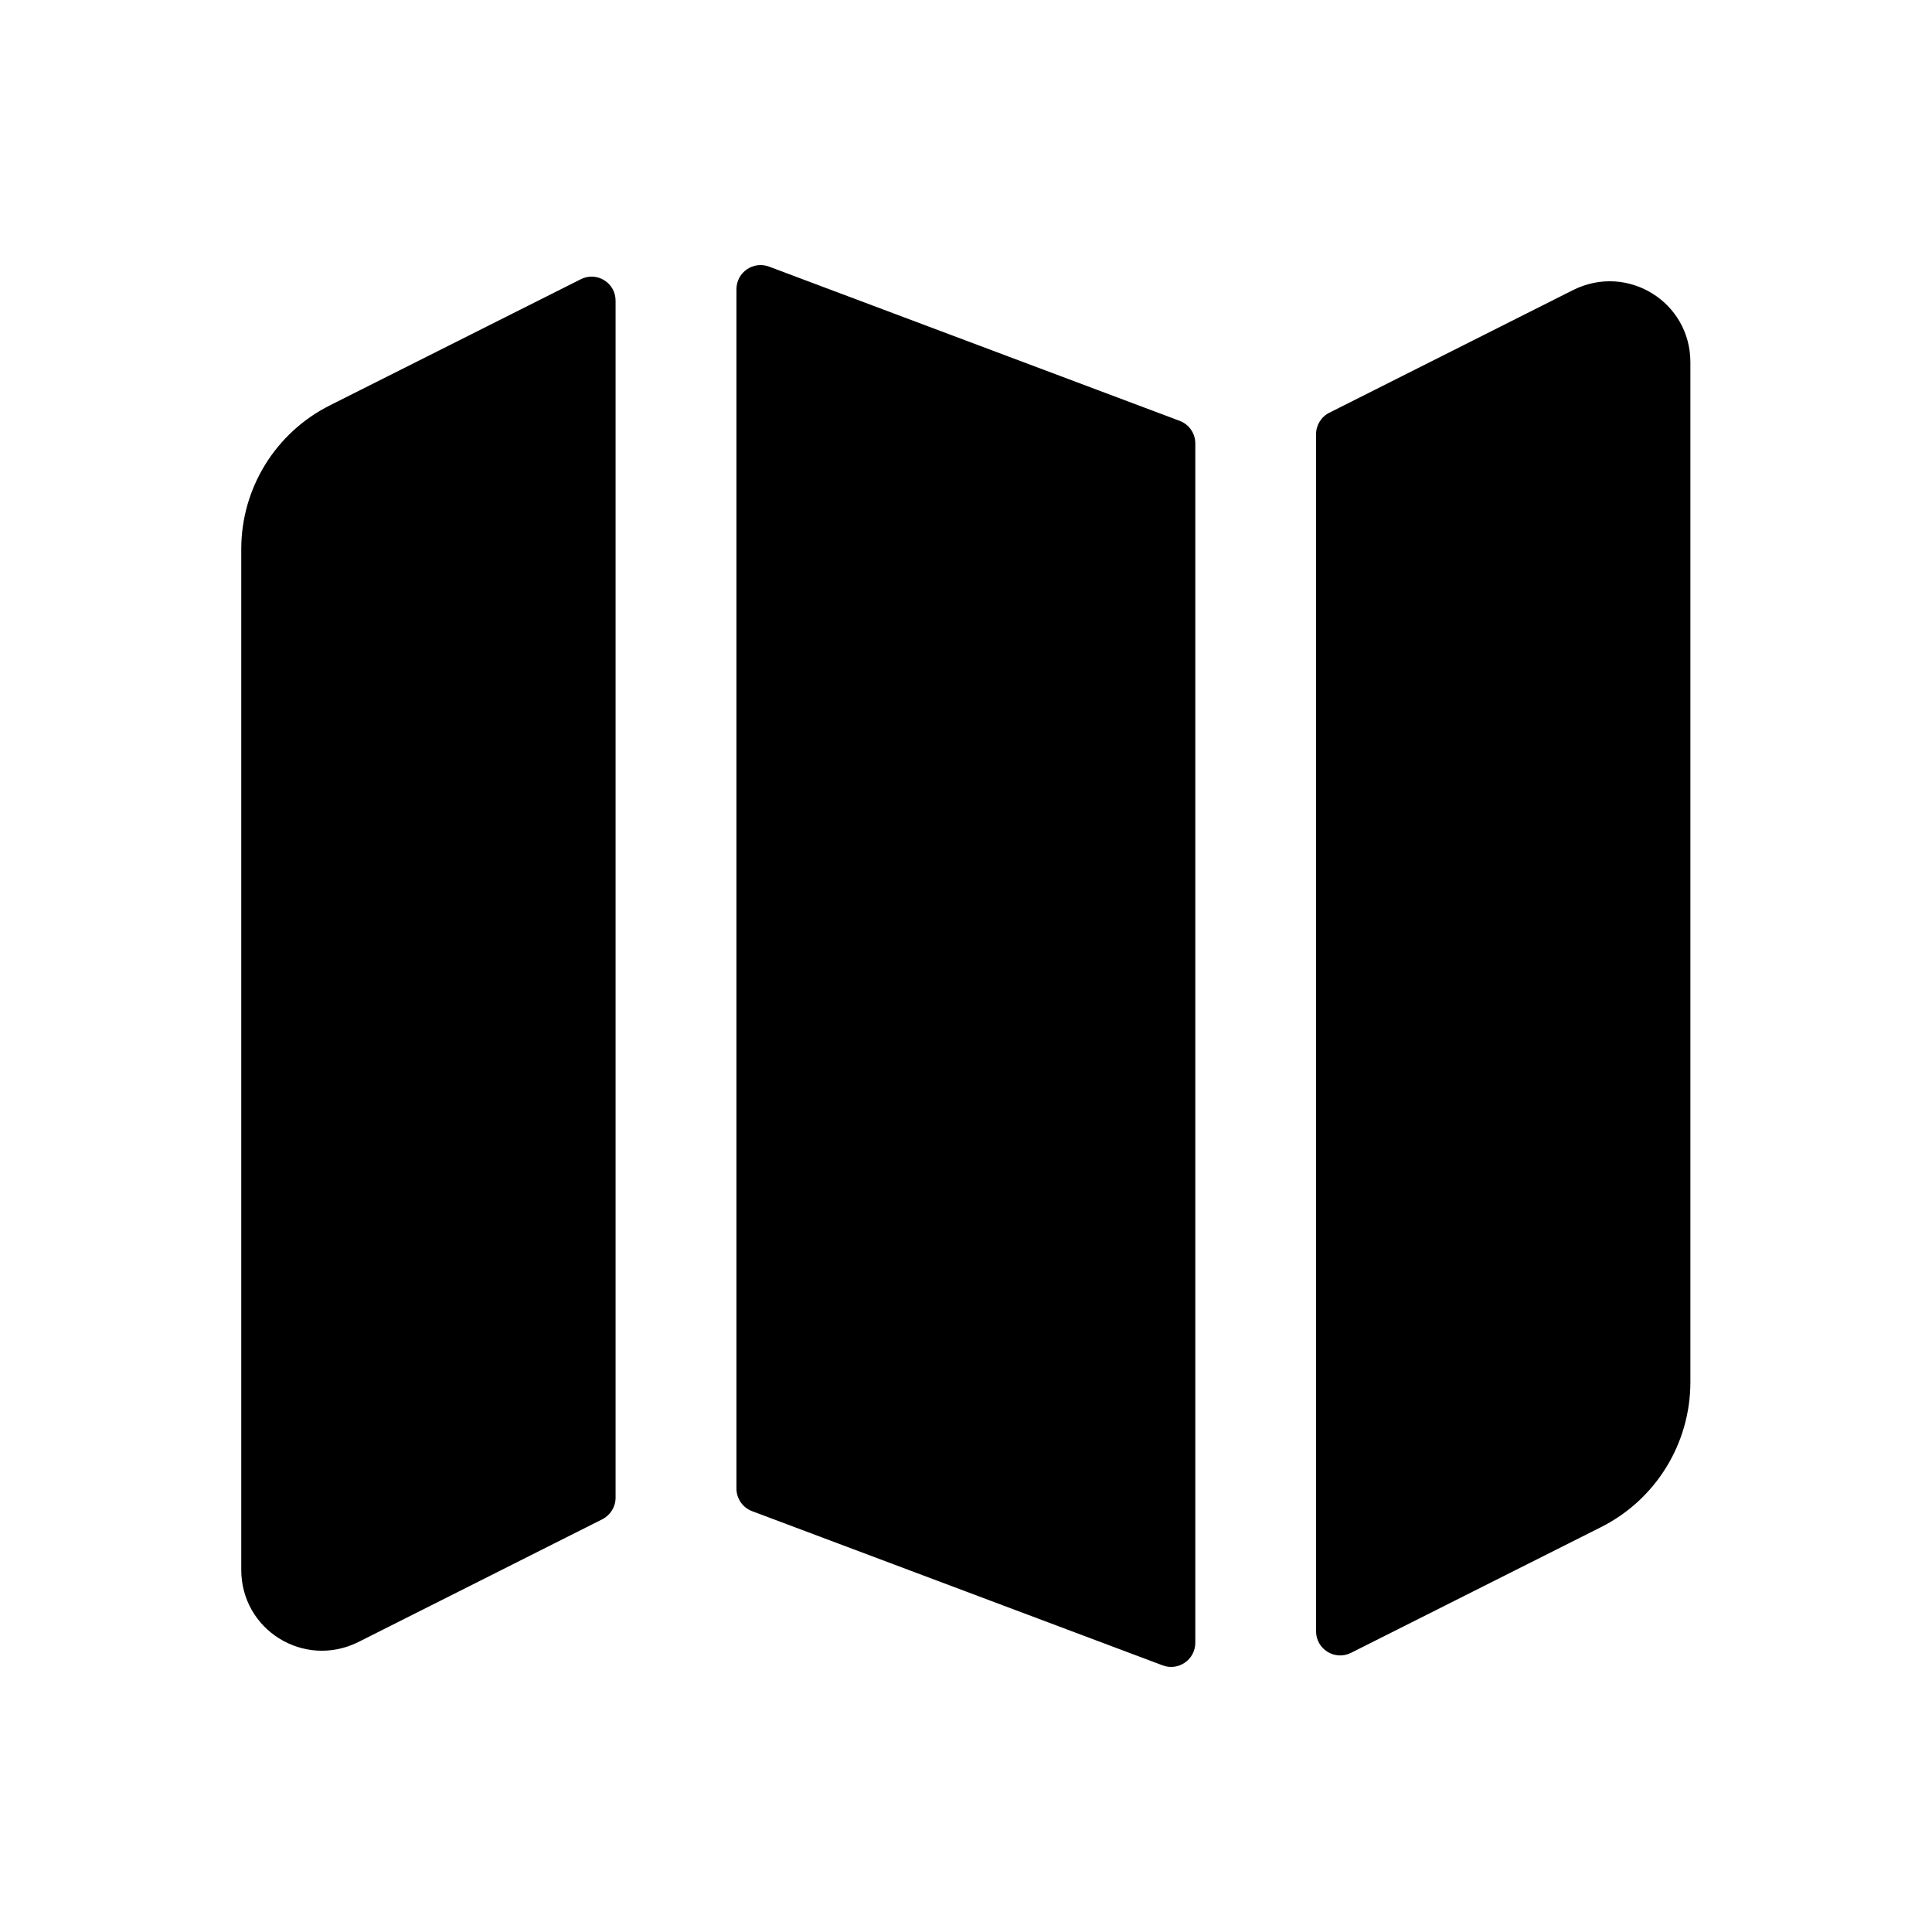
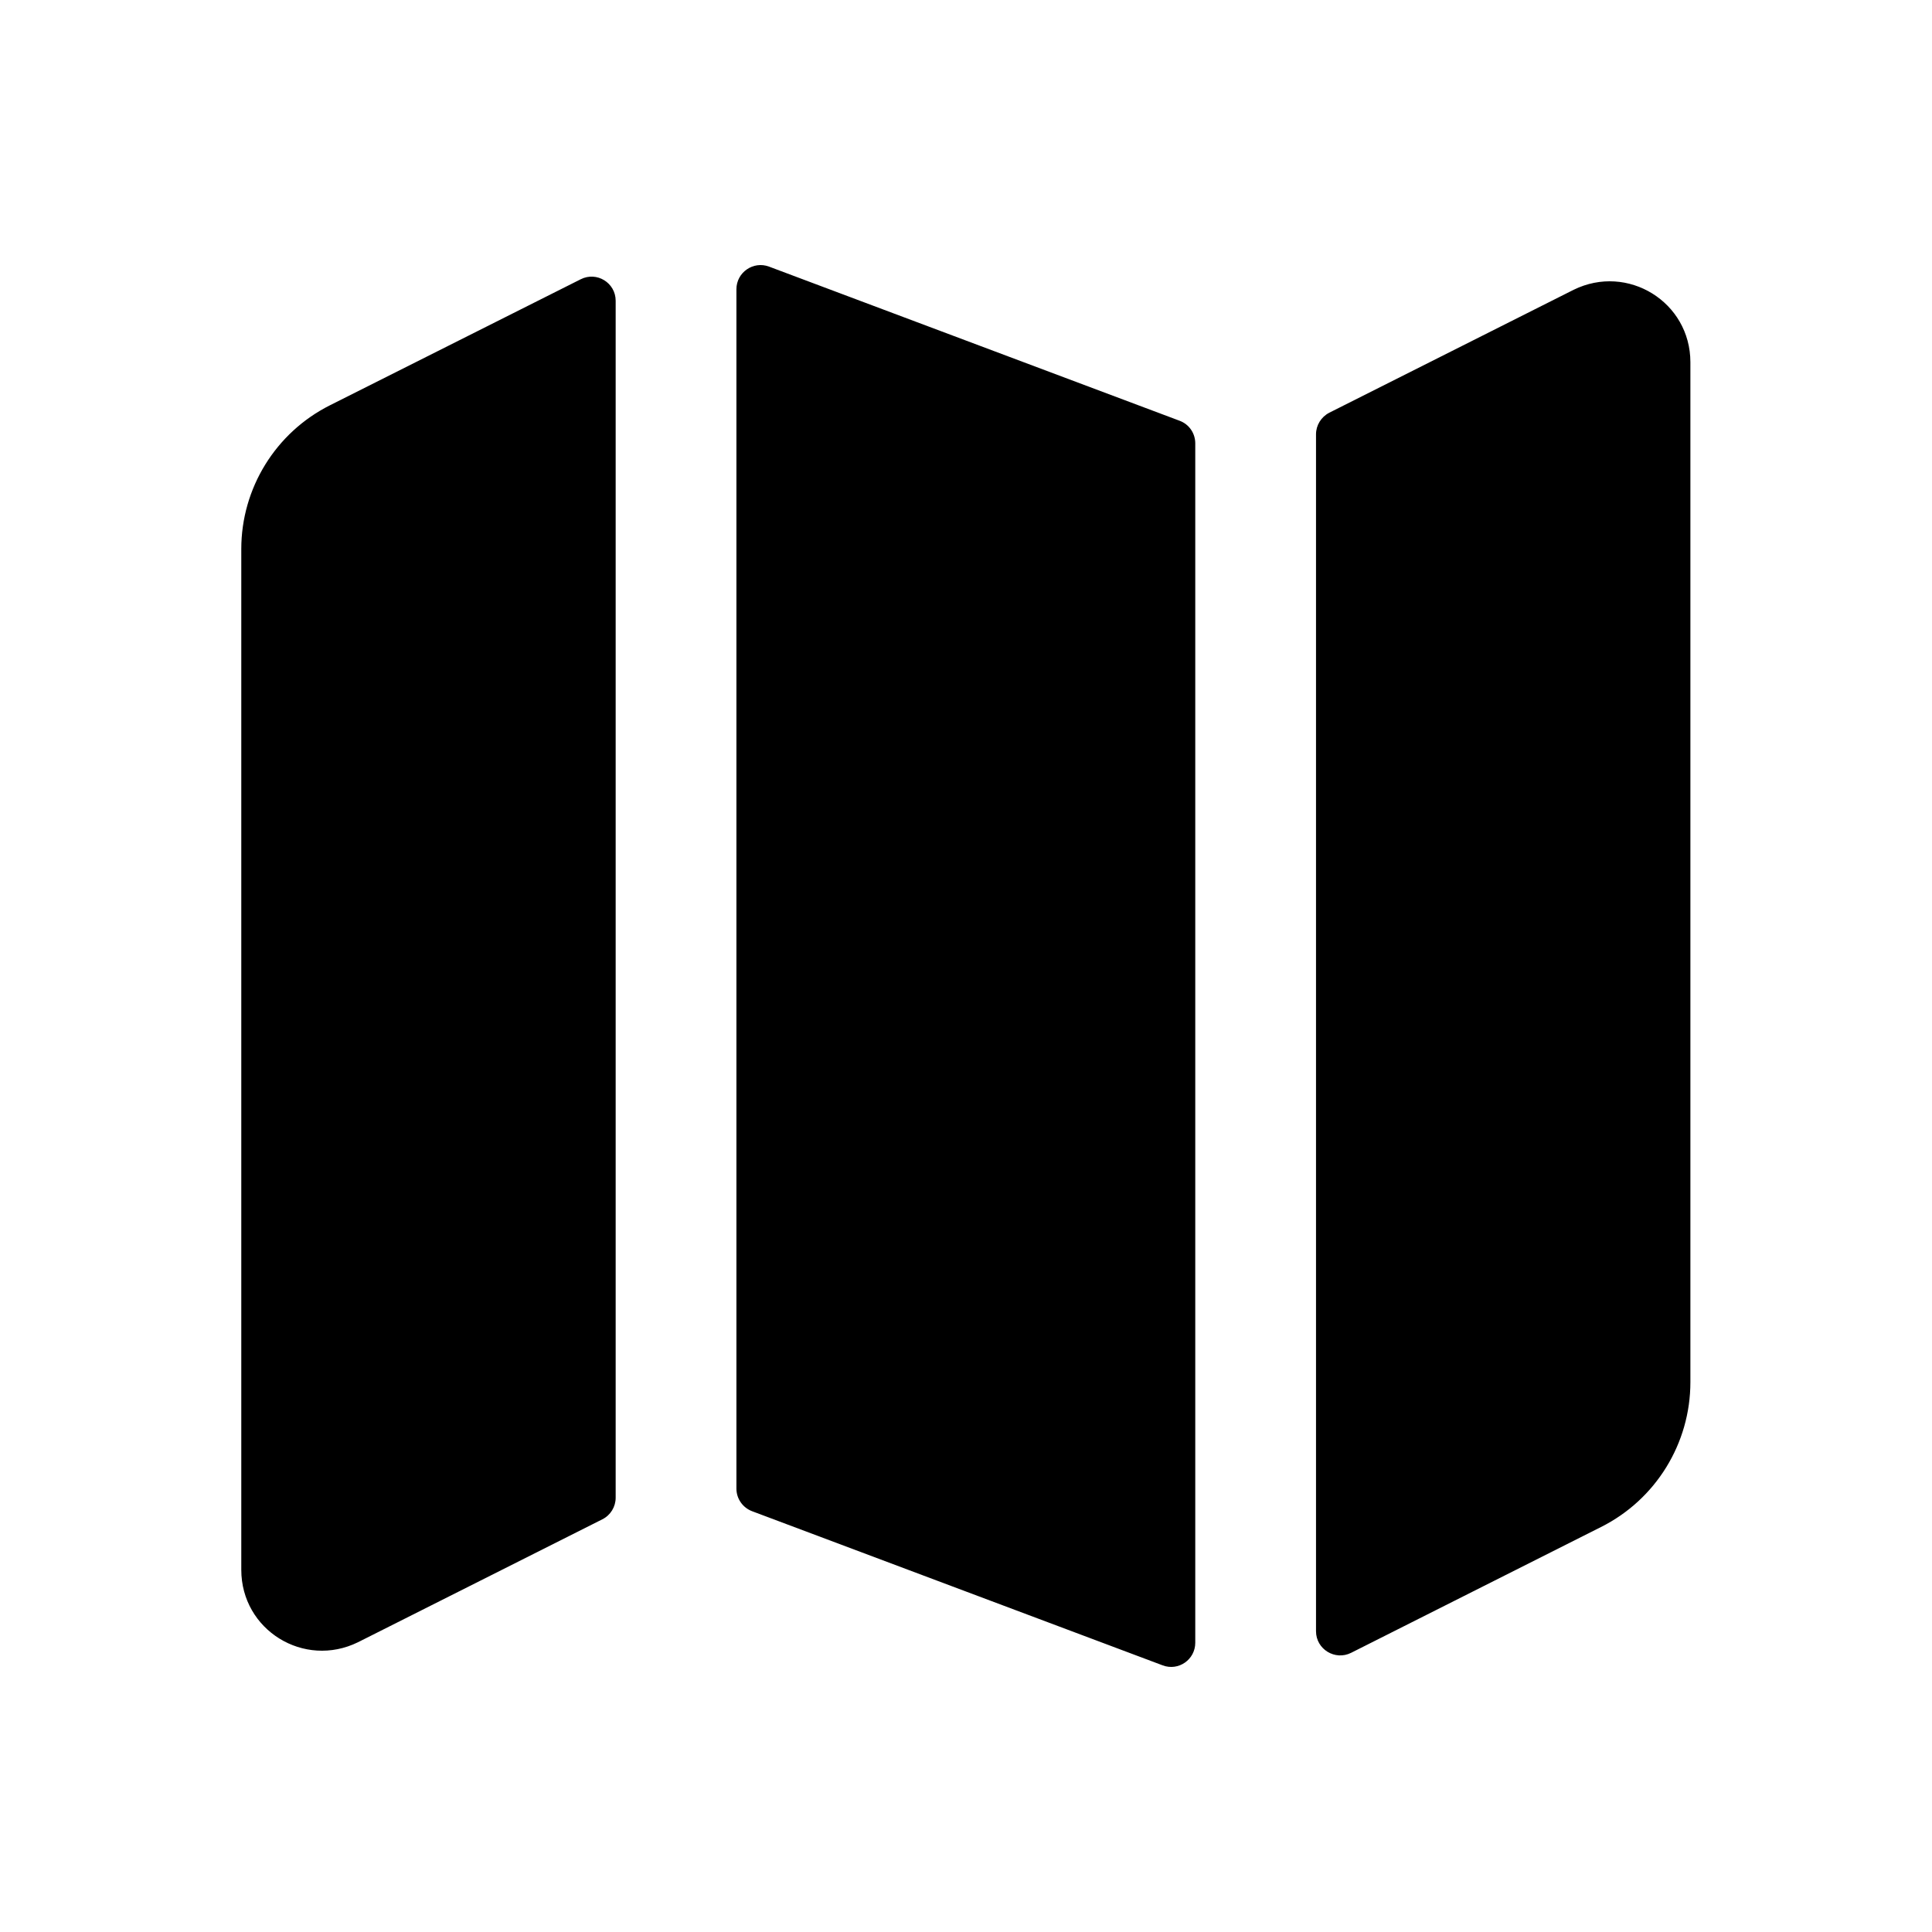
- <svg xmlns="http://www.w3.org/2000/svg" width="16" height="16" viewBox="0 0 16 16" fill="none">
-   <path d="M9.899 3.672V13.605C9.899 13.744 9.759 13.841 9.629 13.792L6.229 12.515C6.151 12.486 6.099 12.411 6.099 12.328V2.395C6.099 2.256 6.238 2.159 6.369 2.208L9.769 3.485C9.847 3.514 9.899 3.589 9.899 3.672ZM4.809 2.313L2.732 3.357C2.282 3.583 1.998 4.043 1.998 4.547V13C1.998 13.5 2.518 13.82 2.965 13.6L4.988 12.582C5.055 12.548 5.098 12.479 5.098 12.403V2.491C5.099 2.342 4.942 2.245 4.809 2.313ZM13.032 2.4L11.009 3.418C10.941 3.452 10.899 3.521 10.899 3.597V13.509C10.899 13.658 11.055 13.755 11.189 13.688L13.259 12.647C13.713 12.419 13.999 11.954 13.999 11.446V3C13.999 2.5 13.479 2.18 13.032 2.4Z" fill="currentColor" />
+ <svg xmlns="http://www.w3.org/2000/svg" width="18" height="18" viewBox="0 0 18 18" fill="none">
+   <path d="M11.136 4.131V15.305C11.136 15.462 10.98 15.571 10.833 15.516L7.008 14.08C6.92 14.047 6.861 13.963 6.861 13.869V2.695C6.861 2.538 7.018 2.429 7.165 2.484L10.99 3.92C11.079 3.953 11.136 4.037 11.136 4.131ZM5.41 2.602L3.074 3.776C2.568 4.03 2.248 4.549 2.248 5.115V14.625C2.248 15.188 2.833 15.547 3.336 15.3L5.612 14.155C5.688 14.117 5.736 14.039 5.736 13.954V2.802C5.736 2.635 5.56 2.526 5.41 2.602ZM14.661 2.7L12.385 3.845C12.309 3.884 12.261 3.962 12.261 4.046V15.198C12.261 15.365 12.438 15.474 12.588 15.399L14.916 14.227C15.427 13.971 15.749 13.448 15.749 12.877V3.375C15.749 2.813 15.164 2.453 14.661 2.7Z" fill="currentColor" />
</svg>
